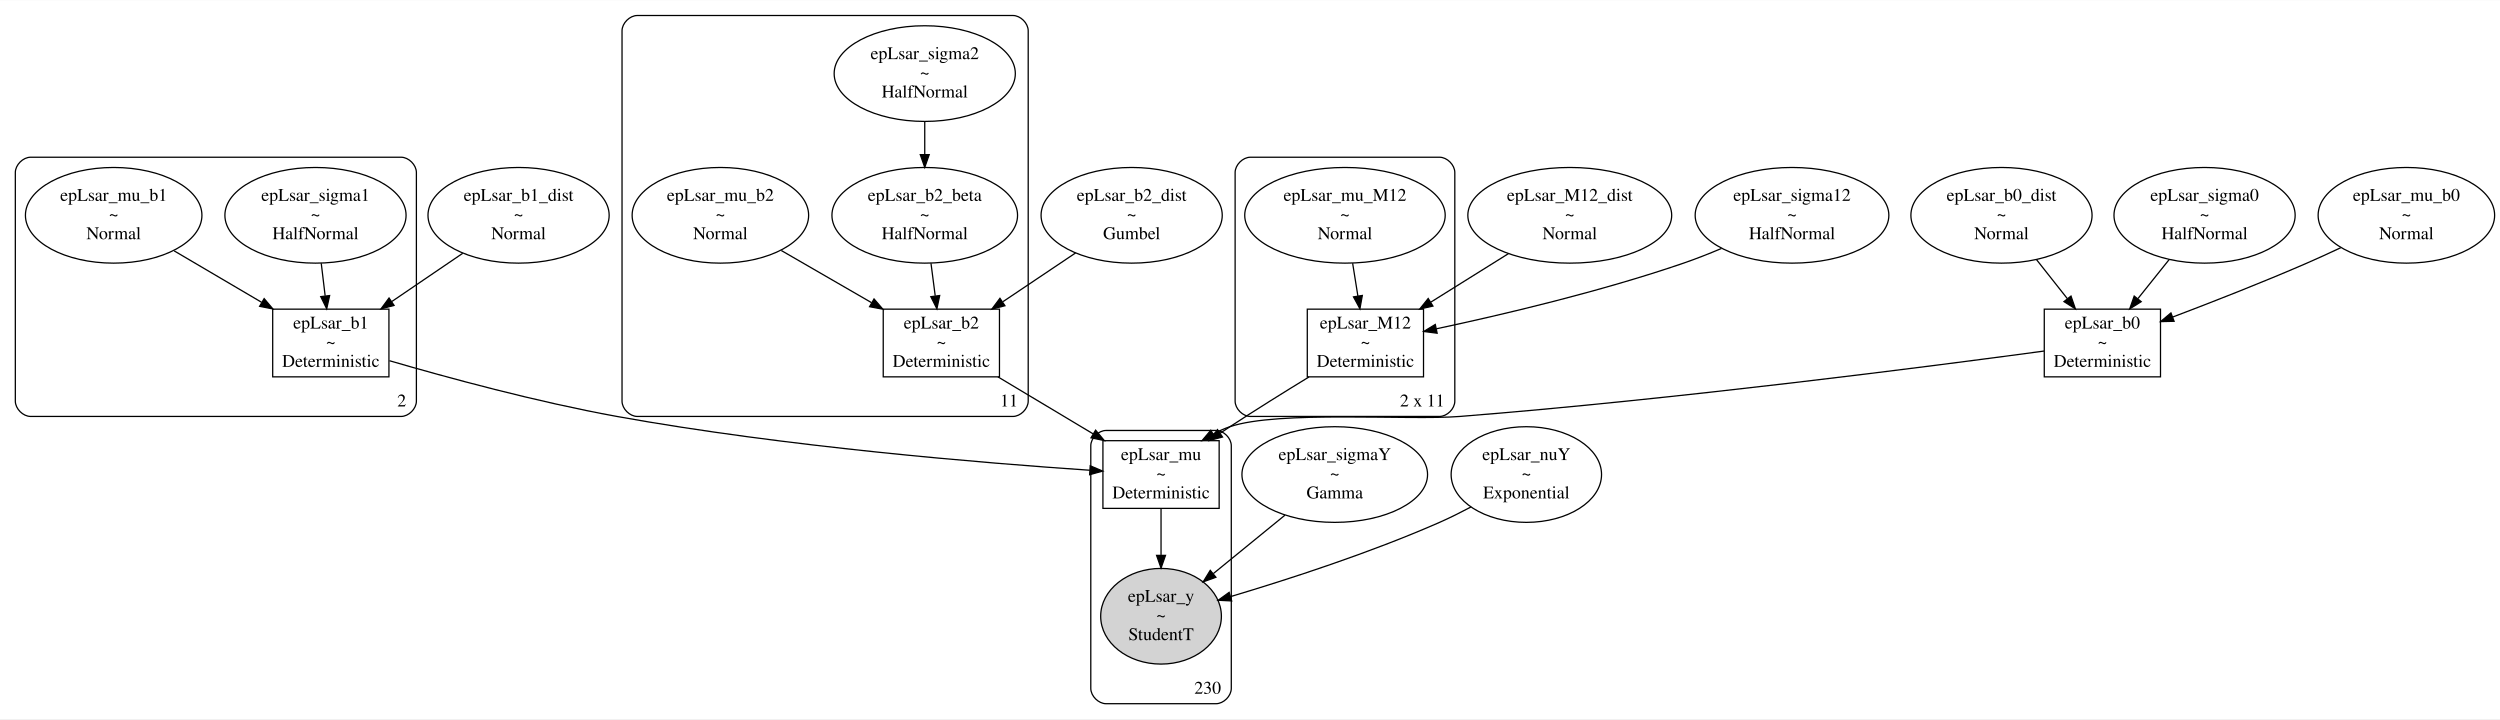
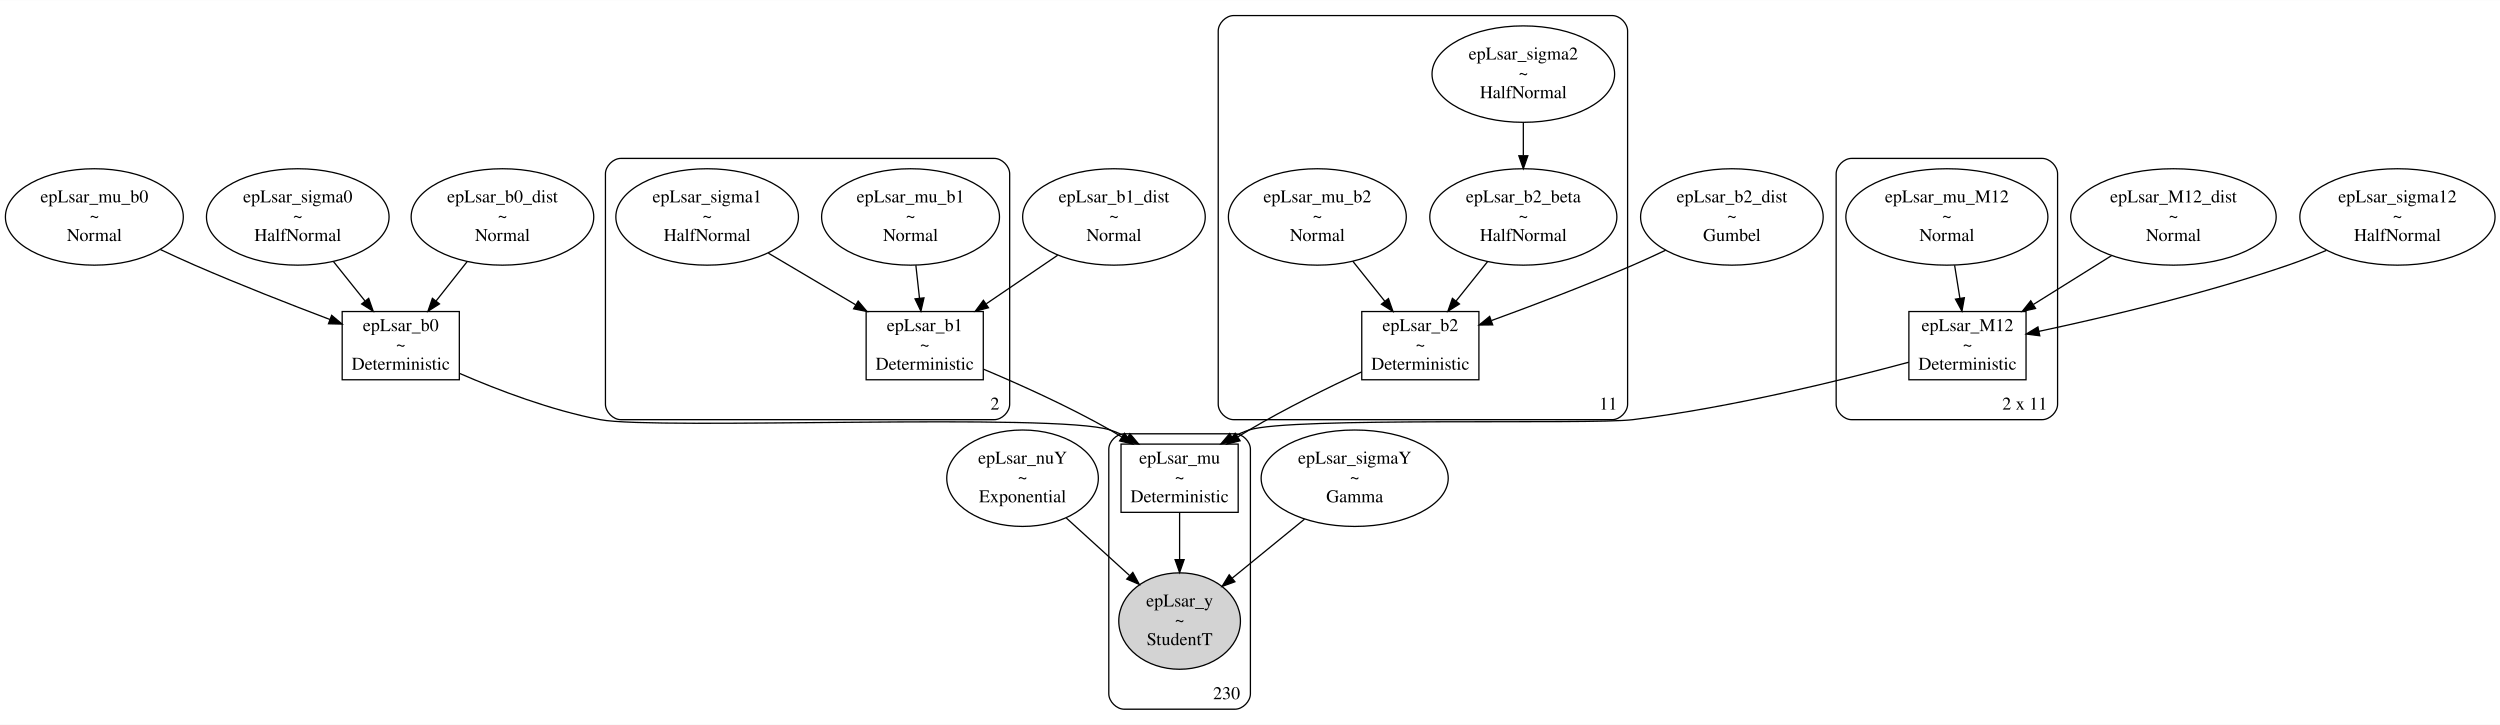
- <svg xmlns="http://www.w3.org/2000/svg" width="1957pt" height="563pt" viewBox="0.00 0.00 1957.30 562.81">
+ <svg xmlns="http://www.w3.org/2000/svg" width="1942pt" height="563pt" viewBox="0.00 0.00 1941.96 562.81">
  <g id="graph0" class="graph" transform="scale(1 1) rotate(0) translate(4 558.8133)">
-     <polygon fill="#ffffff" stroke="transparent" points="-4,4 -4,-558.813 1953.296,-558.813 1953.296,4 -4,4" />
+     <polygon fill="#ffffff" stroke="transparent" points="-4,4 -4,-558.813 1937.957,-558.813 1937.957,4 -4,4" />
    <g id="clust1" class="cluster">
-       <path fill="none" stroke="#000000" d="M20,-232.907C20,-232.907 310,-232.907 310,-232.907 316,-232.907 322,-238.907 322,-244.907 322,-244.907 322,-423.86 322,-423.86 322,-429.86 316,-435.86 310,-435.86 310,-435.86 20,-435.86 20,-435.86 14,-435.86 8,-429.86 8,-423.86 8,-423.86 8,-244.907 8,-244.907 8,-238.907 14,-232.907 20,-232.907" />
-       <text text-anchor="middle" x="310.5" y="-240.707" font-family="Times,serif" font-size="14.00" fill="#000000">2</text>
+       <path fill="none" stroke="#000000" d="M478.296,-232.907C478.296,-232.907 768.297,-232.907 768.297,-232.907 774.297,-232.907 780.297,-238.907 780.297,-244.907 780.297,-244.907 780.297,-423.86 780.297,-423.86 780.297,-429.86 774.297,-435.86 768.297,-435.86 768.297,-435.86 478.296,-435.86 478.296,-435.86 472.296,-435.86 466.296,-429.86 466.296,-423.86 466.296,-423.86 466.296,-244.907 466.296,-244.907 466.296,-238.907 472.296,-232.907 478.296,-232.907" />
+       <text text-anchor="middle" x="768.797" y="-240.707" font-family="Times,serif" font-size="14.00" fill="#000000">2</text>
    </g>
    <g id="clust2" class="cluster">
-       <path fill="none" stroke="#000000" d="M495,-232.907C495,-232.907 789,-232.907 789,-232.907 795,-232.907 801,-238.907 801,-244.907 801,-244.907 801,-534.813 801,-534.813 801,-540.813 795,-546.813 789,-546.813 789,-546.813 495,-546.813 495,-546.813 489,-546.813 483,-540.813 483,-534.813 483,-534.813 483,-244.907 483,-244.907 483,-238.907 489,-232.907 495,-232.907" />
-       <text text-anchor="middle" x="786" y="-240.707" font-family="Times,serif" font-size="14.00" fill="#000000">11</text>
+       <path fill="none" stroke="#000000" d="M954.297,-232.907C954.297,-232.907 1248.296,-232.907 1248.296,-232.907 1254.296,-232.907 1260.296,-238.907 1260.296,-244.907 1260.296,-244.907 1260.296,-534.813 1260.296,-534.813 1260.296,-540.813 1254.296,-546.813 1248.296,-546.813 1248.296,-546.813 954.297,-546.813 954.297,-546.813 948.297,-546.813 942.297,-540.813 942.297,-534.813 942.297,-534.813 942.297,-244.907 942.297,-244.907 942.297,-238.907 948.297,-232.907 954.297,-232.907" />
+       <text text-anchor="middle" x="1245.296" y="-240.707" font-family="Times,serif" font-size="14.00" fill="#000000">11</text>
    </g>
    <g id="clust3" class="cluster">
-       <path fill="none" stroke="#000000" d="M975,-232.907C975,-232.907 1123,-232.907 1123,-232.907 1129,-232.907 1135,-238.907 1135,-244.907 1135,-244.907 1135,-423.86 1135,-423.86 1135,-429.86 1129,-435.86 1123,-435.86 1123,-435.86 975,-435.86 975,-435.86 969,-435.86 963,-429.86 963,-423.86 963,-423.86 963,-244.907 963,-244.907 963,-238.907 969,-232.907 975,-232.907" />
-       <text text-anchor="middle" x="1109.5" y="-240.707" font-family="Times,serif" font-size="14.00" fill="#000000">2 x 11</text>
+       <path fill="none" stroke="#000000" d="M1434.296,-232.907C1434.296,-232.907 1582.296,-232.907 1582.296,-232.907 1588.296,-232.907 1594.296,-238.907 1594.296,-244.907 1594.296,-244.907 1594.296,-423.86 1594.296,-423.86 1594.296,-429.86 1588.296,-435.86 1582.296,-435.86 1582.296,-435.86 1434.296,-435.86 1434.296,-435.86 1428.296,-435.86 1422.296,-429.86 1422.296,-423.86 1422.296,-423.86 1422.296,-244.907 1422.296,-244.907 1422.296,-238.907 1428.296,-232.907 1434.296,-232.907" />
+       <text text-anchor="middle" x="1568.796" y="-240.707" font-family="Times,serif" font-size="14.00" fill="#000000">2 x 11</text>
    </g>
    <g id="clust4" class="cluster">
-       <path fill="none" stroke="#000000" d="M862,-8C862,-8 948,-8 948,-8 954,-8 960,-14 960,-20 960,-20 960,-209.93 960,-209.93 960,-215.93 954,-221.93 948,-221.93 948,-221.93 862,-221.93 862,-221.93 856,-221.93 850,-215.93 850,-209.93 850,-209.93 850,-20 850,-20 850,-14 856,-8 862,-8" />
-       <text text-anchor="middle" x="941.5" y="-15.8" font-family="Times,serif" font-size="14.00" fill="#000000">230</text>
+       <path fill="none" stroke="#000000" d="M869.297,-8C869.297,-8 955.297,-8 955.297,-8 961.297,-8 967.297,-14 967.297,-20 967.297,-20 967.297,-209.93 967.297,-209.93 967.297,-215.93 961.297,-221.93 955.297,-221.93 955.297,-221.93 869.297,-221.93 869.297,-221.93 863.297,-221.93 857.297,-215.93 857.297,-209.93 857.297,-209.93 857.297,-20 857.297,-20 857.297,-14 863.297,-8 869.297,-8" />
+       <text text-anchor="middle" x="948.797" y="-15.8" font-family="Times,serif" font-size="14.00" fill="#000000">230</text>
    </g>
    <g id="node1" class="node">
-       <ellipse fill="none" stroke="#000000" cx="1563" cy="-390.383" rx="70.922" ry="37.453" />
-       <text text-anchor="middle" x="1563" y="-401.683" font-family="Times,serif" font-size="14.00" fill="#000000">epLsar_b0_dist</text>
-       <text text-anchor="middle" x="1563" y="-386.683" font-family="Times,serif" font-size="14.00" fill="#000000">~</text>
-       <text text-anchor="middle" x="1563" y="-371.683" font-family="Times,serif" font-size="14.00" fill="#000000">Normal</text>
+       <ellipse fill="none" stroke="#000000" cx="790.297" cy="-187.43" rx="58.88" ry="37.453" />
+       <text text-anchor="middle" x="790.297" y="-198.73" font-family="Times,serif" font-size="14.00" fill="#000000">epLsar_nuY</text>
+       <text text-anchor="middle" x="790.297" y="-183.73" font-family="Times,serif" font-size="14.00" fill="#000000">~</text>
+       <text text-anchor="middle" x="790.297" y="-168.73" font-family="Times,serif" font-size="14.00" fill="#000000">Exponential</text>
+     </g>
+     <g id="node21" class="node">
+       <ellipse fill="#d3d3d3" stroke="#000000" cx="912.297" cy="-76.477" rx="47.253" ry="37.453" />
+       <text text-anchor="middle" x="912.297" y="-87.777" font-family="Times,serif" font-size="14.00" fill="#000000">epLsar_y</text>
+       <text text-anchor="middle" x="912.297" y="-72.777" font-family="Times,serif" font-size="14.00" fill="#000000">~</text>
+       <text text-anchor="middle" x="912.297" y="-57.777" font-family="Times,serif" font-size="14.00" fill="#000000">StudentT</text>
+     </g>
+     <g id="edge18" class="edge">
+       <path fill="none" stroke="#000000" d="M824.28,-156.523C839.549,-142.637 857.648,-126.177 873.451,-111.805" />
+       <polygon fill="#000000" stroke="#000000" points="875.959,-114.255 881.002,-104.937 871.249,-109.076 875.959,-114.255" />
    </g>
    <g id="node2" class="node">
-       <polygon fill="none" stroke="#000000" points="1687.5,-316.907 1596.5,-316.907 1596.5,-263.907 1687.5,-263.907 1687.5,-316.907" />
-       <text text-anchor="middle" x="1642" y="-301.707" font-family="Times,serif" font-size="14.00" fill="#000000">epLsar_b0</text>
-       <text text-anchor="middle" x="1642" y="-286.707" font-family="Times,serif" font-size="14.00" fill="#000000">~</text>
-       <text text-anchor="middle" x="1642" y="-271.707" font-family="Times,serif" font-size="14.00" fill="#000000">Deterministic</text>
+       <ellipse fill="none" stroke="#000000" cx="1684.296" cy="-390.383" rx="79.806" ry="37.453" />
+       <text text-anchor="middle" x="1684.296" y="-401.683" font-family="Times,serif" font-size="14.00" fill="#000000">epLsar_M12_dist</text>
+       <text text-anchor="middle" x="1684.296" y="-386.683" font-family="Times,serif" font-size="14.00" fill="#000000">~</text>
+       <text text-anchor="middle" x="1684.296" y="-371.683" font-family="Times,serif" font-size="14.00" fill="#000000">Normal</text>
+     </g>
+     <g id="node19" class="node">
+       <polygon fill="none" stroke="#000000" points="1569.796,-316.907 1478.796,-316.907 1478.796,-263.907 1569.796,-263.907 1569.796,-316.907" />
+       <text text-anchor="middle" x="1524.296" y="-301.707" font-family="Times,serif" font-size="14.00" fill="#000000">epLsar_M12</text>
+       <text text-anchor="middle" x="1524.296" y="-286.707" font-family="Times,serif" font-size="14.00" fill="#000000">~</text>
+       <text text-anchor="middle" x="1524.296" y="-271.707" font-family="Times,serif" font-size="14.00" fill="#000000">Deterministic</text>
+     </g>
+     <g id="edge11" class="edge">
+       <path fill="none" stroke="#000000" d="M1636.291,-360.387C1617.133,-348.416 1595.045,-334.614 1575.574,-322.448" />
+       <polygon fill="#000000" stroke="#000000" points="1577.167,-319.316 1566.832,-316.985 1573.458,-325.253 1577.167,-319.316" />
+     </g>
+     <g id="node3" class="node">
+       <ellipse fill="none" stroke="#000000" cx="69.296" cy="-390.383" rx="69.094" ry="37.453" />
+       <text text-anchor="middle" x="69.296" y="-401.683" font-family="Times,serif" font-size="14.00" fill="#000000">epLsar_mu_b0</text>
+       <text text-anchor="middle" x="69.296" y="-386.683" font-family="Times,serif" font-size="14.00" fill="#000000">~</text>
+       <text text-anchor="middle" x="69.296" y="-371.683" font-family="Times,serif" font-size="14.00" fill="#000000">Normal</text>
+     </g>
+     <g id="node6" class="node">
+       <polygon fill="none" stroke="#000000" points="352.796,-316.907 261.796,-316.907 261.796,-263.907 352.796,-263.907 352.796,-316.907" />
+       <text text-anchor="middle" x="307.296" y="-301.707" font-family="Times,serif" font-size="14.00" fill="#000000">epLsar_b0</text>
+       <text text-anchor="middle" x="307.296" y="-286.707" font-family="Times,serif" font-size="14.00" fill="#000000">~</text>
+       <text text-anchor="middle" x="307.296" y="-271.707" font-family="Times,serif" font-size="14.00" fill="#000000">Deterministic</text>
    </g>
    <g id="edge1" class="edge">
-       <path fill="none" stroke="#000000" d="M1590.409,-355.697C1598.207,-345.827 1606.702,-335.077 1614.506,-325.201" />
-       <polygon fill="#000000" stroke="#000000" points="1617.415,-327.165 1620.868,-317.149 1611.922,-322.825 1617.415,-327.165" />
-     </g>
-     <g id="node21" class="node">
-       <polygon fill="none" stroke="#000000" points="950.5,-213.93 859.5,-213.93 859.5,-160.93 950.5,-160.93 950.5,-213.93" />
-       <text text-anchor="middle" x="905" y="-198.73" font-family="Times,serif" font-size="14.00" fill="#000000">epLsar_mu</text>
-       <text text-anchor="middle" x="905" y="-183.73" font-family="Times,serif" font-size="14.00" fill="#000000">~</text>
-       <text text-anchor="middle" x="905" y="-168.73" font-family="Times,serif" font-size="14.00" fill="#000000">Deterministic</text>
+       <path fill="none" stroke="#000000" d="M120.65,-365.034C129.485,-360.867 138.617,-356.681 147.297,-352.907 181.871,-337.873 221.317,-322.446 252.391,-310.68" />
+       <polygon fill="#000000" stroke="#000000" points="253.63,-313.954 261.752,-307.15 251.16,-307.404 253.63,-313.954" />
+     </g>
+     <g id="node4" class="node">
+       <ellipse fill="none" stroke="#000000" cx="1858.296" cy="-390.383" rx="75.821" ry="37.453" />
+       <text text-anchor="middle" x="1858.296" y="-401.683" font-family="Times,serif" font-size="14.00" fill="#000000">epLsar_sigma12</text>
+       <text text-anchor="middle" x="1858.296" y="-386.683" font-family="Times,serif" font-size="14.00" fill="#000000">~</text>
+       <text text-anchor="middle" x="1858.296" y="-371.683" font-family="Times,serif" font-size="14.00" fill="#000000">HalfNormal</text>
+     </g>
+     <g id="edge13" class="edge">
+       <path fill="none" stroke="#000000" d="M1803.052,-364.416C1793.253,-360.275 1783.059,-356.257 1773.296,-352.907 1708.085,-330.527 1630.768,-312.373 1579.784,-301.51" />
+       <polygon fill="#000000" stroke="#000000" points="1580.457,-298.075 1569.95,-299.435 1579.012,-304.924 1580.457,-298.075" />
+     </g>
+     <g id="node5" class="node">
+       <ellipse fill="none" stroke="#000000" cx="861.297" cy="-390.383" rx="70.922" ry="37.453" />
+       <text text-anchor="middle" x="861.297" y="-401.683" font-family="Times,serif" font-size="14.00" fill="#000000">epLsar_b1_dist</text>
+       <text text-anchor="middle" x="861.297" y="-386.683" font-family="Times,serif" font-size="14.00" fill="#000000">~</text>
+       <text text-anchor="middle" x="861.297" y="-371.683" font-family="Times,serif" font-size="14.00" fill="#000000">Normal</text>
+     </g>
+     <g id="node12" class="node">
+       <polygon fill="none" stroke="#000000" points="759.797,-316.907 668.797,-316.907 668.797,-263.907 759.797,-263.907 759.797,-316.907" />
+       <text text-anchor="middle" x="714.297" y="-301.707" font-family="Times,serif" font-size="14.00" fill="#000000">epLsar_b1</text>
+       <text text-anchor="middle" x="714.297" y="-286.707" font-family="Times,serif" font-size="14.00" fill="#000000">~</text>
+       <text text-anchor="middle" x="714.297" y="-271.707" font-family="Times,serif" font-size="14.00" fill="#000000">Deterministic</text>
+     </g>
+     <g id="edge5" class="edge">
+       <path fill="none" stroke="#000000" d="M817.59,-360.658C800.134,-348.786 779.98,-335.079 762.135,-322.942" />
+       <polygon fill="#000000" stroke="#000000" points="763.818,-319.854 753.581,-317.125 759.882,-325.642 763.818,-319.854" />
+     </g>
+     <g id="node20" class="node">
+       <polygon fill="none" stroke="#000000" points="957.797,-213.93 866.797,-213.93 866.797,-160.93 957.797,-160.93 957.797,-213.93" />
+       <text text-anchor="middle" x="912.297" y="-198.73" font-family="Times,serif" font-size="14.00" fill="#000000">epLsar_mu</text>
+       <text text-anchor="middle" x="912.297" y="-183.73" font-family="Times,serif" font-size="14.00" fill="#000000">~</text>
+       <text text-anchor="middle" x="912.297" y="-168.73" font-family="Times,serif" font-size="14.00" fill="#000000">Deterministic</text>
+     </g>
+     <g id="edge14" class="edge">
+       <path fill="none" stroke="#000000" d="M352.933,-268.859C383.207,-255.732 424.23,-240.137 462.296,-232.907 505.532,-224.694 816.432,-238.476 858.297,-224.907 862.873,-223.423 867.406,-221.412 871.787,-219.088" />
+       <polygon fill="#000000" stroke="#000000" points="873.685,-222.032 880.529,-213.944 870.135,-215.999 873.685,-222.032" />
+     </g>
+     <g id="node7" class="node">
+       <ellipse fill="none" stroke="#000000" cx="1048.296" cy="-187.43" rx="72.664" ry="37.453" />
+       <text text-anchor="middle" x="1048.296" y="-198.73" font-family="Times,serif" font-size="14.00" fill="#000000">epLsar_sigmaY</text>
+       <text text-anchor="middle" x="1048.296" y="-183.73" font-family="Times,serif" font-size="14.00" fill="#000000">~</text>
+       <text text-anchor="middle" x="1048.296" y="-168.73" font-family="Times,serif" font-size="14.00" fill="#000000">Gamma</text>
+     </g>
+     <g id="edge20" class="edge">
+       <path fill="none" stroke="#000000" d="M1009.324,-155.635C991.763,-141.308 971.022,-124.387 953.233,-109.874" />
+       <polygon fill="#000000" stroke="#000000" points="955.251,-107.004 945.29,-103.394 950.826,-112.427 955.251,-107.004" />
+     </g>
+     <g id="node8" class="node">
+       <ellipse fill="none" stroke="#000000" cx="1341.296" cy="-390.383" rx="70.922" ry="37.453" />
+       <text text-anchor="middle" x="1341.296" y="-401.683" font-family="Times,serif" font-size="14.00" fill="#000000">epLsar_b2_dist</text>
+       <text text-anchor="middle" x="1341.296" y="-386.683" font-family="Times,serif" font-size="14.00" fill="#000000">~</text>
+       <text text-anchor="middle" x="1341.296" y="-371.683" font-family="Times,serif" font-size="14.00" fill="#000000">Gumbel</text>
+     </g>
+     <g id="node17" class="node">
+       <polygon fill="none" stroke="#000000" points="1144.796,-316.907 1053.796,-316.907 1053.796,-263.907 1144.796,-263.907 1144.796,-316.907" />
+       <text text-anchor="middle" x="1099.296" y="-301.707" font-family="Times,serif" font-size="14.00" fill="#000000">epLsar_b2</text>
+       <text text-anchor="middle" x="1099.296" y="-286.707" font-family="Times,serif" font-size="14.00" fill="#000000">~</text>
+       <text text-anchor="middle" x="1099.296" y="-271.707" font-family="Times,serif" font-size="14.00" fill="#000000">Deterministic</text>
+     </g>
+     <g id="edge10" class="edge">
+       <path fill="none" stroke="#000000" d="M1289.822,-364.533C1281.353,-360.51 1272.623,-356.501 1264.296,-352.907 1228.233,-337.338 1186.897,-321.685 1154.621,-309.937" />
+       <polygon fill="#000000" stroke="#000000" points="1155.505,-306.535 1144.911,-306.421 1153.122,-313.117 1155.505,-306.535" />
+     </g>
+     <g id="node9" class="node">
+       <ellipse fill="none" stroke="#000000" cx="227.297" cy="-390.383" rx="70.922" ry="37.453" />
+       <text text-anchor="middle" x="227.297" y="-401.683" font-family="Times,serif" font-size="14.00" fill="#000000">epLsar_sigma0</text>
+       <text text-anchor="middle" x="227.297" y="-386.683" font-family="Times,serif" font-size="14.00" fill="#000000">~</text>
+       <text text-anchor="middle" x="227.297" y="-371.683" font-family="Times,serif" font-size="14.00" fill="#000000">HalfNormal</text>
+     </g>
+     <g id="edge3" class="edge">
+       <path fill="none" stroke="#000000" d="M255.052,-355.697C262.95,-345.827 271.552,-335.077 279.454,-325.201" />
+       <polygon fill="#000000" stroke="#000000" points="282.382,-327.144 285.897,-317.149 276.917,-322.771 282.382,-327.144" />
+     </g>
+     <g id="node10" class="node">
+       <ellipse fill="none" stroke="#000000" cx="386.296" cy="-390.383" rx="70.922" ry="37.453" />
+       <text text-anchor="middle" x="386.296" y="-401.683" font-family="Times,serif" font-size="14.00" fill="#000000">epLsar_b0_dist</text>
+       <text text-anchor="middle" x="386.296" y="-386.683" font-family="Times,serif" font-size="14.00" fill="#000000">~</text>
+       <text text-anchor="middle" x="386.296" y="-371.683" font-family="Times,serif" font-size="14.00" fill="#000000">Normal</text>
+     </g>
+     <g id="edge2" class="edge">
+       <path fill="none" stroke="#000000" d="M358.888,-355.697C351.089,-345.827 342.594,-335.077 334.79,-325.201" />
+       <polygon fill="#000000" stroke="#000000" points="337.374,-322.825 328.428,-317.149 331.882,-327.165 337.374,-322.825" />
+     </g>
+     <g id="node11" class="node">
+       <ellipse fill="none" stroke="#000000" cx="703.297" cy="-390.383" rx="69.094" ry="37.453" />
+       <text text-anchor="middle" x="703.297" y="-401.683" font-family="Times,serif" font-size="14.00" fill="#000000">epLsar_mu_b1</text>
+       <text text-anchor="middle" x="703.297" y="-386.683" font-family="Times,serif" font-size="14.00" fill="#000000">~</text>
+       <text text-anchor="middle" x="703.297" y="-371.683" font-family="Times,serif" font-size="14.00" fill="#000000">Normal</text>
+     </g>
+     <g id="edge6" class="edge">
+       <path fill="none" stroke="#000000" d="M707.424,-352.871C708.341,-344.534 709.313,-335.702 710.228,-327.387" />
+       <polygon fill="#000000" stroke="#000000" points="713.733,-327.529 711.348,-317.206 706.775,-326.763 713.733,-327.529" />
    </g>
    <g id="edge16" class="edge">
-       <path fill="none" stroke="#000000" d="M1596.33,-284.11C1508.125,-272.187 1308.107,-246.314 1139,-232.907 1099.086,-229.742 996.936,-237.713 959,-224.907 954.506,-223.39 950.048,-221.377 945.733,-219.071" />
-       <polygon fill="#000000" stroke="#000000" points="947.501,-216.05 937.11,-213.987 943.946,-222.081 947.501,-216.05" />
-     </g>
-     <g id="node3" class="node">
-       <ellipse fill="none" stroke="#000000" cx="1722" cy="-390.383" rx="70.922" ry="37.453" />
-       <text text-anchor="middle" x="1722" y="-401.683" font-family="Times,serif" font-size="14.00" fill="#000000">epLsar_sigma0</text>
-       <text text-anchor="middle" x="1722" y="-386.683" font-family="Times,serif" font-size="14.00" fill="#000000">~</text>
-       <text text-anchor="middle" x="1722" y="-371.683" font-family="Times,serif" font-size="14.00" fill="#000000">HalfNormal</text>
-     </g>
-     <g id="edge2" class="edge">
-       <path fill="none" stroke="#000000" d="M1694.244,-355.697C1686.347,-345.827 1677.745,-335.077 1669.842,-325.201" />
-       <polygon fill="#000000" stroke="#000000" points="1672.38,-322.771 1663.399,-317.149 1666.914,-327.144 1672.38,-322.771" />
-     </g>
-     <g id="node4" class="node">
-       <ellipse fill="none" stroke="#000000" cx="402" cy="-390.383" rx="70.922" ry="37.453" />
-       <text text-anchor="middle" x="402" y="-401.683" font-family="Times,serif" font-size="14.00" fill="#000000">epLsar_b1_dist</text>
-       <text text-anchor="middle" x="402" y="-386.683" font-family="Times,serif" font-size="14.00" fill="#000000">~</text>
-       <text text-anchor="middle" x="402" y="-371.683" font-family="Times,serif" font-size="14.00" fill="#000000">Normal</text>
-     </g>
-     <g id="node12" class="node">
-       <polygon fill="none" stroke="#000000" points="300.5,-316.907 209.5,-316.907 209.5,-263.907 300.5,-263.907 300.5,-316.907" />
-       <text text-anchor="middle" x="255" y="-301.707" font-family="Times,serif" font-size="14.00" fill="#000000">epLsar_b1</text>
-       <text text-anchor="middle" x="255" y="-286.707" font-family="Times,serif" font-size="14.00" fill="#000000">~</text>
-       <text text-anchor="middle" x="255" y="-271.707" font-family="Times,serif" font-size="14.00" fill="#000000">Deterministic</text>
+       <path fill="none" stroke="#000000" d="M760.086,-272.074C788.912,-259.929 826.539,-242.955 858.297,-224.907 861.315,-223.191 864.378,-221.355 867.433,-219.449" />
+       <polygon fill="#000000" stroke="#000000" points="869.468,-222.302 875.978,-213.942 865.677,-216.418 869.468,-222.302" />
+     </g>
+     <g id="node13" class="node">
+       <ellipse fill="none" stroke="#000000" cx="545.297" cy="-390.383" rx="70.922" ry="37.453" />
+       <text text-anchor="middle" x="545.297" y="-401.683" font-family="Times,serif" font-size="14.00" fill="#000000">epLsar_sigma1</text>
+       <text text-anchor="middle" x="545.297" y="-386.683" font-family="Times,serif" font-size="14.00" fill="#000000">~</text>
+       <text text-anchor="middle" x="545.297" y="-371.683" font-family="Times,serif" font-size="14.00" fill="#000000">HalfNormal</text>
    </g>
    <g id="edge4" class="edge">
-       <path fill="none" stroke="#000000" d="M358.293,-360.658C340.838,-348.786 320.684,-335.079 302.838,-322.942" />
-       <polygon fill="#000000" stroke="#000000" points="304.522,-319.854 294.285,-317.125 300.585,-325.642 304.522,-319.854" />
-     </g>
-     <g id="node5" class="node">
-       <ellipse fill="none" stroke="#000000" cx="1041" cy="-187.43" rx="72.664" ry="37.453" />
-       <text text-anchor="middle" x="1041" y="-198.73" font-family="Times,serif" font-size="14.00" fill="#000000">epLsar_sigmaY</text>
-       <text text-anchor="middle" x="1041" y="-183.73" font-family="Times,serif" font-size="14.00" fill="#000000">~</text>
-       <text text-anchor="middle" x="1041" y="-168.73" font-family="Times,serif" font-size="14.00" fill="#000000">Gamma</text>
-     </g>
-     <g id="node20" class="node">
-       <ellipse fill="#d3d3d3" stroke="#000000" cx="905" cy="-76.477" rx="47.253" ry="37.453" />
-       <text text-anchor="middle" x="905" y="-87.777" font-family="Times,serif" font-size="14.00" fill="#000000">epLsar_y</text>
-       <text text-anchor="middle" x="905" y="-72.777" font-family="Times,serif" font-size="14.00" fill="#000000">~</text>
-       <text text-anchor="middle" x="905" y="-57.777" font-family="Times,serif" font-size="14.00" fill="#000000">StudentT</text>
+       <path fill="none" stroke="#000000" d="M592.822,-362.268C613.931,-349.781 638.873,-335.025 660.648,-322.144" />
+       <polygon fill="#000000" stroke="#000000" points="662.625,-325.041 669.449,-316.937 659.061,-319.016 662.625,-325.041" />
+     </g>
+     <g id="node14" class="node">
+       <ellipse fill="none" stroke="#000000" cx="1179.296" cy="-390.383" rx="72.664" ry="37.453" />
+       <text text-anchor="middle" x="1179.296" y="-401.683" font-family="Times,serif" font-size="14.00" fill="#000000">epLsar_b2_beta</text>
+       <text text-anchor="middle" x="1179.296" y="-386.683" font-family="Times,serif" font-size="14.00" fill="#000000">~</text>
+       <text text-anchor="middle" x="1179.296" y="-371.683" font-family="Times,serif" font-size="14.00" fill="#000000">HalfNormal</text>
+     </g>
+     <g id="edge8" class="edge">
+       <path fill="none" stroke="#000000" d="M1151.541,-355.697C1143.643,-345.827 1135.041,-335.077 1127.138,-325.201" />
+       <polygon fill="#000000" stroke="#000000" points="1129.676,-322.771 1120.696,-317.149 1124.211,-327.144 1129.676,-322.771" />
+     </g>
+     <g id="node15" class="node">
+       <ellipse fill="none" stroke="#000000" cx="1179.296" cy="-501.337" rx="70.922" ry="37.453" />
+       <text text-anchor="middle" x="1179.296" y="-512.637" font-family="Times,serif" font-size="14.00" fill="#000000">epLsar_sigma2</text>
+       <text text-anchor="middle" x="1179.296" y="-497.637" font-family="Times,serif" font-size="14.00" fill="#000000">~</text>
+       <text text-anchor="middle" x="1179.296" y="-482.637" font-family="Times,serif" font-size="14.00" fill="#000000">HalfNormal</text>
+     </g>
+     <g id="edge7" class="edge">
+       <path fill="none" stroke="#000000" d="M1179.296,-463.773C1179.296,-455.549 1179.296,-446.737 1179.296,-438.174" />
+       <polygon fill="#000000" stroke="#000000" points="1182.797,-437.908 1179.296,-427.908 1175.797,-437.908 1182.797,-437.908" />
+     </g>
+     <g id="node16" class="node">
+       <ellipse fill="none" stroke="#000000" cx="1019.297" cy="-390.383" rx="69.094" ry="37.453" />
+       <text text-anchor="middle" x="1019.297" y="-401.683" font-family="Times,serif" font-size="14.00" fill="#000000">epLsar_mu_b2</text>
+       <text text-anchor="middle" x="1019.297" y="-386.683" font-family="Times,serif" font-size="14.00" fill="#000000">~</text>
+       <text text-anchor="middle" x="1019.297" y="-371.683" font-family="Times,serif" font-size="14.00" fill="#000000">Normal</text>
+     </g>
+     <g id="edge9" class="edge">
+       <path fill="none" stroke="#000000" d="M1046.828,-355.977C1054.888,-345.904 1063.698,-334.894 1071.759,-324.821" />
+       <polygon fill="#000000" stroke="#000000" points="1074.518,-326.974 1078.034,-316.979 1069.053,-322.6 1074.518,-326.974" />
+     </g>
+     <g id="edge15" class="edge">
+       <path fill="none" stroke="#000000" d="M1053.782,-270.051C1027.676,-257.87 994.575,-241.558 966.297,-224.907 963.445,-223.227 960.546,-221.448 957.648,-219.612" />
+       <polygon fill="#000000" stroke="#000000" points="959.291,-216.505 949.001,-213.98 955.471,-222.371 959.291,-216.505" />
+     </g>
+     <g id="node18" class="node">
+       <ellipse fill="none" stroke="#000000" cx="1508.296" cy="-390.383" rx="78.478" ry="37.453" />
+       <text text-anchor="middle" x="1508.296" y="-401.683" font-family="Times,serif" font-size="14.00" fill="#000000">epLsar_mu_M12</text>
+       <text text-anchor="middle" x="1508.296" y="-386.683" font-family="Times,serif" font-size="14.00" fill="#000000">~</text>
+       <text text-anchor="middle" x="1508.296" y="-371.683" font-family="Times,serif" font-size="14.00" fill="#000000">Normal</text>
+     </g>
+     <g id="edge12" class="edge">
+       <path fill="none" stroke="#000000" d="M1514.3,-352.871C1515.649,-344.442 1517.079,-335.506 1518.423,-327.11" />
+       <polygon fill="#000000" stroke="#000000" points="1521.883,-327.633 1520.008,-317.206 1514.971,-326.527 1521.883,-327.633" />
+     </g>
+     <g id="edge17" class="edge">
+       <path fill="none" stroke="#000000" d="M1478.729,-277.553C1427.175,-263.663 1340.465,-242.264 1264.296,-232.907 1231.421,-228.868 997.771,-235.224 966.297,-224.907 961.789,-223.429 957.323,-221.444 953.002,-219.154" />
+       <polygon fill="#000000" stroke="#000000" points="954.768,-216.132 944.371,-214.092 951.226,-222.17 954.768,-216.132" />
    </g>
    <g id="edge19" class="edge">
-       <path fill="none" stroke="#000000" d="M1002.028,-155.635C984.467,-141.308 963.726,-124.387 945.937,-109.874" />
-       <polygon fill="#000000" stroke="#000000" points="947.955,-107.004 937.994,-103.394 943.53,-112.427 947.955,-107.004" />
-     </g>
-     <g id="node6" class="node">
-       <ellipse fill="none" stroke="#000000" cx="882" cy="-390.383" rx="70.922" ry="37.453" />
-       <text text-anchor="middle" x="882" y="-401.683" font-family="Times,serif" font-size="14.00" fill="#000000">epLsar_b2_dist</text>
-       <text text-anchor="middle" x="882" y="-386.683" font-family="Times,serif" font-size="14.00" fill="#000000">~</text>
-       <text text-anchor="middle" x="882" y="-371.683" font-family="Times,serif" font-size="14.00" fill="#000000">Gumbel</text>
-     </g>
-     <g id="node14" class="node">
-       <polygon fill="none" stroke="#000000" points="778.5,-316.907 687.5,-316.907 687.5,-263.907 778.5,-263.907 778.5,-316.907" />
-       <text text-anchor="middle" x="733" y="-301.707" font-family="Times,serif" font-size="14.00" fill="#000000">epLsar_b2</text>
-       <text text-anchor="middle" x="733" y="-286.707" font-family="Times,serif" font-size="14.00" fill="#000000">~</text>
-       <text text-anchor="middle" x="733" y="-271.707" font-family="Times,serif" font-size="14.00" fill="#000000">Deterministic</text>
-     </g>
-     <g id="edge9" class="edge">
-       <path fill="none" stroke="#000000" d="M838.101,-360.928C820.248,-348.949 799.558,-335.066 781.281,-322.803" />
-       <polygon fill="#000000" stroke="#000000" points="782.78,-319.593 772.526,-316.928 778.88,-325.406 782.78,-319.593" />
-     </g>
-     <g id="node7" class="node">
-       <ellipse fill="none" stroke="#000000" cx="1225" cy="-390.383" rx="79.806" ry="37.453" />
-       <text text-anchor="middle" x="1225" y="-401.683" font-family="Times,serif" font-size="14.00" fill="#000000">epLsar_M12_dist</text>
-       <text text-anchor="middle" x="1225" y="-386.683" font-family="Times,serif" font-size="14.00" fill="#000000">~</text>
-       <text text-anchor="middle" x="1225" y="-371.683" font-family="Times,serif" font-size="14.00" fill="#000000">Normal</text>
-     </g>
-     <g id="node19" class="node">
-       <polygon fill="none" stroke="#000000" points="1110.5,-316.907 1019.5,-316.907 1019.5,-263.907 1110.5,-263.907 1110.5,-316.907" />
-       <text text-anchor="middle" x="1065" y="-301.707" font-family="Times,serif" font-size="14.00" fill="#000000">epLsar_M12</text>
-       <text text-anchor="middle" x="1065" y="-286.707" font-family="Times,serif" font-size="14.00" fill="#000000">~</text>
-       <text text-anchor="middle" x="1065" y="-271.707" font-family="Times,serif" font-size="14.00" fill="#000000">Deterministic</text>
-     </g>
-     <g id="edge13" class="edge">
-       <path fill="none" stroke="#000000" d="M1176.995,-360.387C1157.837,-348.416 1135.749,-334.614 1116.278,-322.448" />
-       <polygon fill="#000000" stroke="#000000" points="1117.871,-319.316 1107.536,-316.985 1114.161,-325.253 1117.871,-319.316" />
-     </g>
-     <g id="node8" class="node">
-       <ellipse fill="none" stroke="#000000" cx="1191" cy="-187.43" rx="58.88" ry="37.453" />
-       <text text-anchor="middle" x="1191" y="-198.73" font-family="Times,serif" font-size="14.00" fill="#000000">epLsar_nuY</text>
-       <text text-anchor="middle" x="1191" y="-183.73" font-family="Times,serif" font-size="14.00" fill="#000000">~</text>
-       <text text-anchor="middle" x="1191" y="-168.73" font-family="Times,serif" font-size="14.00" fill="#000000">Exponential</text>
-     </g>
-     <g id="edge20" class="edge">
-       <path fill="none" stroke="#000000" d="M1147.686,-162.061C1139.608,-157.762 1131.144,-153.536 1123,-149.953 1068.789,-126.107 1004.237,-105.234 959.513,-91.89" />
-       <polygon fill="#000000" stroke="#000000" points="960.301,-88.473 949.719,-88.993 958.316,-95.186 960.301,-88.473" />
-     </g>
-     <g id="node9" class="node">
-       <ellipse fill="none" stroke="#000000" cx="1399" cy="-390.383" rx="75.821" ry="37.453" />
-       <text text-anchor="middle" x="1399" y="-401.683" font-family="Times,serif" font-size="14.00" fill="#000000">epLsar_sigma12</text>
-       <text text-anchor="middle" x="1399" y="-386.683" font-family="Times,serif" font-size="14.00" fill="#000000">~</text>
-       <text text-anchor="middle" x="1399" y="-371.683" font-family="Times,serif" font-size="14.00" fill="#000000">HalfNormal</text>
-     </g>
-     <g id="edge12" class="edge">
-       <path fill="none" stroke="#000000" d="M1343.756,-364.416C1333.957,-360.275 1323.763,-356.257 1314,-352.907 1248.789,-330.527 1171.471,-312.373 1120.487,-301.51" />
-       <polygon fill="#000000" stroke="#000000" points="1121.16,-298.075 1110.653,-299.435 1119.716,-304.924 1121.16,-298.075" />
-     </g>
-     <g id="node10" class="node">
-       <ellipse fill="none" stroke="#000000" cx="1880" cy="-390.383" rx="69.094" ry="37.453" />
-       <text text-anchor="middle" x="1880" y="-401.683" font-family="Times,serif" font-size="14.00" fill="#000000">epLsar_mu_b0</text>
-       <text text-anchor="middle" x="1880" y="-386.683" font-family="Times,serif" font-size="14.00" fill="#000000">~</text>
-       <text text-anchor="middle" x="1880" y="-371.683" font-family="Times,serif" font-size="14.00" fill="#000000">Normal</text>
-     </g>
-     <g id="edge3" class="edge">
-       <path fill="none" stroke="#000000" d="M1828.647,-365.034C1819.812,-360.867 1810.68,-356.681 1802,-352.907 1767.426,-337.873 1727.98,-322.446 1696.905,-310.68" />
-       <polygon fill="#000000" stroke="#000000" points="1698.137,-307.404 1687.545,-307.15 1695.667,-313.954 1698.137,-307.404" />
-     </g>
-     <g id="node11" class="node">
-       <ellipse fill="none" stroke="#000000" cx="243" cy="-390.383" rx="70.922" ry="37.453" />
-       <text text-anchor="middle" x="243" y="-401.683" font-family="Times,serif" font-size="14.00" fill="#000000">epLsar_sigma1</text>
-       <text text-anchor="middle" x="243" y="-386.683" font-family="Times,serif" font-size="14.00" fill="#000000">~</text>
-       <text text-anchor="middle" x="243" y="-371.683" font-family="Times,serif" font-size="14.00" fill="#000000">HalfNormal</text>
-     </g>
-     <g id="edge5" class="edge">
-       <path fill="none" stroke="#000000" d="M247.502,-352.871C248.503,-344.534 249.563,-335.702 250.561,-327.387" />
-       <polygon fill="#000000" stroke="#000000" points="254.067,-327.552 251.783,-317.206 247.117,-326.717 254.067,-327.552" />
-     </g>
-     <g id="edge15" class="edge">
-       <path fill="none" stroke="#000000" d="M300.902,-276.539C345.88,-263.448 416.575,-244.189 479,-232.907 610.607,-209.12 767.5,-196.312 849.231,-190.796" />
-       <polygon fill="#000000" stroke="#000000" points="849.552,-194.282 859.298,-190.128 849.088,-187.298 849.552,-194.282" />
-     </g>
-     <g id="node13" class="node">
-       <ellipse fill="none" stroke="#000000" cx="85" cy="-390.383" rx="69.094" ry="37.453" />
-       <text text-anchor="middle" x="85" y="-401.683" font-family="Times,serif" font-size="14.00" fill="#000000">epLsar_mu_b1</text>
-       <text text-anchor="middle" x="85" y="-386.683" font-family="Times,serif" font-size="14.00" fill="#000000">~</text>
-       <text text-anchor="middle" x="85" y="-371.683" font-family="Times,serif" font-size="14.00" fill="#000000">Normal</text>
-     </g>
-     <g id="edge6" class="edge">
-       <path fill="none" stroke="#000000" d="M132.355,-362.534C153.596,-350.042 178.769,-335.238 200.764,-322.303" />
-       <polygon fill="#000000" stroke="#000000" points="202.81,-325.16 209.656,-317.073 199.262,-319.126 202.81,-325.16" />
-     </g>
-     <g id="edge14" class="edge">
-       <path fill="none" stroke="#000000" d="M777.294,-263.888C800.077,-250.248 828.012,-233.523 851.94,-219.197" />
-       <polygon fill="#000000" stroke="#000000" points="853.775,-222.178 860.557,-214.038 850.179,-216.172 853.775,-222.178" />
-     </g>
-     <g id="node15" class="node">
-       <ellipse fill="none" stroke="#000000" cx="720" cy="-390.383" rx="72.664" ry="37.453" />
-       <text text-anchor="middle" x="720" y="-401.683" font-family="Times,serif" font-size="14.00" fill="#000000">epLsar_b2_beta</text>
-       <text text-anchor="middle" x="720" y="-386.683" font-family="Times,serif" font-size="14.00" fill="#000000">~</text>
-       <text text-anchor="middle" x="720" y="-371.683" font-family="Times,serif" font-size="14.00" fill="#000000">HalfNormal</text>
-     </g>
-     <g id="edge8" class="edge">
-       <path fill="none" stroke="#000000" d="M724.878,-352.871C725.962,-344.534 727.11,-335.702 728.192,-327.387" />
-       <polygon fill="#000000" stroke="#000000" points="731.697,-327.574 729.515,-317.206 724.755,-326.671 731.697,-327.574" />
-     </g>
-     <g id="node16" class="node">
-       <ellipse fill="none" stroke="#000000" cx="720" cy="-501.337" rx="70.922" ry="37.453" />
-       <text text-anchor="middle" x="720" y="-512.637" font-family="Times,serif" font-size="14.00" fill="#000000">epLsar_sigma2</text>
-       <text text-anchor="middle" x="720" y="-497.637" font-family="Times,serif" font-size="14.00" fill="#000000">~</text>
-       <text text-anchor="middle" x="720" y="-482.637" font-family="Times,serif" font-size="14.00" fill="#000000">HalfNormal</text>
-     </g>
-     <g id="edge7" class="edge">
-       <path fill="none" stroke="#000000" d="M720,-463.773C720,-455.549 720,-446.737 720,-438.174" />
-       <polygon fill="#000000" stroke="#000000" points="723.5,-437.908 720,-427.908 716.5,-437.908 723.5,-437.908" />
-     </g>
-     <g id="node17" class="node">
-       <ellipse fill="none" stroke="#000000" cx="560" cy="-390.383" rx="69.094" ry="37.453" />
-       <text text-anchor="middle" x="560" y="-401.683" font-family="Times,serif" font-size="14.00" fill="#000000">epLsar_mu_b2</text>
-       <text text-anchor="middle" x="560" y="-386.683" font-family="Times,serif" font-size="14.00" fill="#000000">~</text>
-       <text text-anchor="middle" x="560" y="-371.683" font-family="Times,serif" font-size="14.00" fill="#000000">Normal</text>
-     </g>
-     <g id="edge10" class="edge">
-       <path fill="none" stroke="#000000" d="M607.731,-362.8C629.628,-350.146 655.703,-335.076 678.38,-321.971" />
-       <polygon fill="#000000" stroke="#000000" points="680.307,-324.901 687.214,-316.866 676.804,-318.84 680.307,-324.901" />
-     </g>
-     <g id="node18" class="node">
-       <ellipse fill="none" stroke="#000000" cx="1049" cy="-390.383" rx="78.478" ry="37.453" />
-       <text text-anchor="middle" x="1049" y="-401.683" font-family="Times,serif" font-size="14.00" fill="#000000">epLsar_mu_M12</text>
-       <text text-anchor="middle" x="1049" y="-386.683" font-family="Times,serif" font-size="14.00" fill="#000000">~</text>
-       <text text-anchor="middle" x="1049" y="-371.683" font-family="Times,serif" font-size="14.00" fill="#000000">Normal</text>
-     </g>
-     <g id="edge11" class="edge">
-       <path fill="none" stroke="#000000" d="M1055.003,-352.871C1056.352,-344.442 1057.782,-335.506 1059.126,-327.11" />
-       <polygon fill="#000000" stroke="#000000" points="1062.587,-327.633 1060.711,-317.206 1055.675,-326.527 1062.587,-327.633" />
-     </g>
-     <g id="edge17" class="edge">
-       <path fill="none" stroke="#000000" d="M1020.833,-263.838C1001.68,-252.13 979.084,-238.068 959,-224.907 956.457,-223.24 953.859,-221.515 951.244,-219.761" />
-       <polygon fill="#000000" stroke="#000000" points="953.127,-216.809 942.885,-214.098 949.201,-222.605 953.127,-216.809" />
-     </g>
-     <g id="edge18" class="edge">
-       <path fill="none" stroke="#000000" d="M905,-160.854C905,-149.935 905,-136.944 905,-124.468" />
-       <polygon fill="#000000" stroke="#000000" points="908.5,-124.165 905,-114.165 901.5,-124.165 908.5,-124.165" />
+       <path fill="none" stroke="#000000" d="M912.297,-160.854C912.297,-149.935 912.297,-136.944 912.297,-124.468" />
+       <polygon fill="#000000" stroke="#000000" points="915.797,-124.165 912.297,-114.165 908.797,-124.165 915.797,-124.165" />
    </g>
  </g>
</svg>
